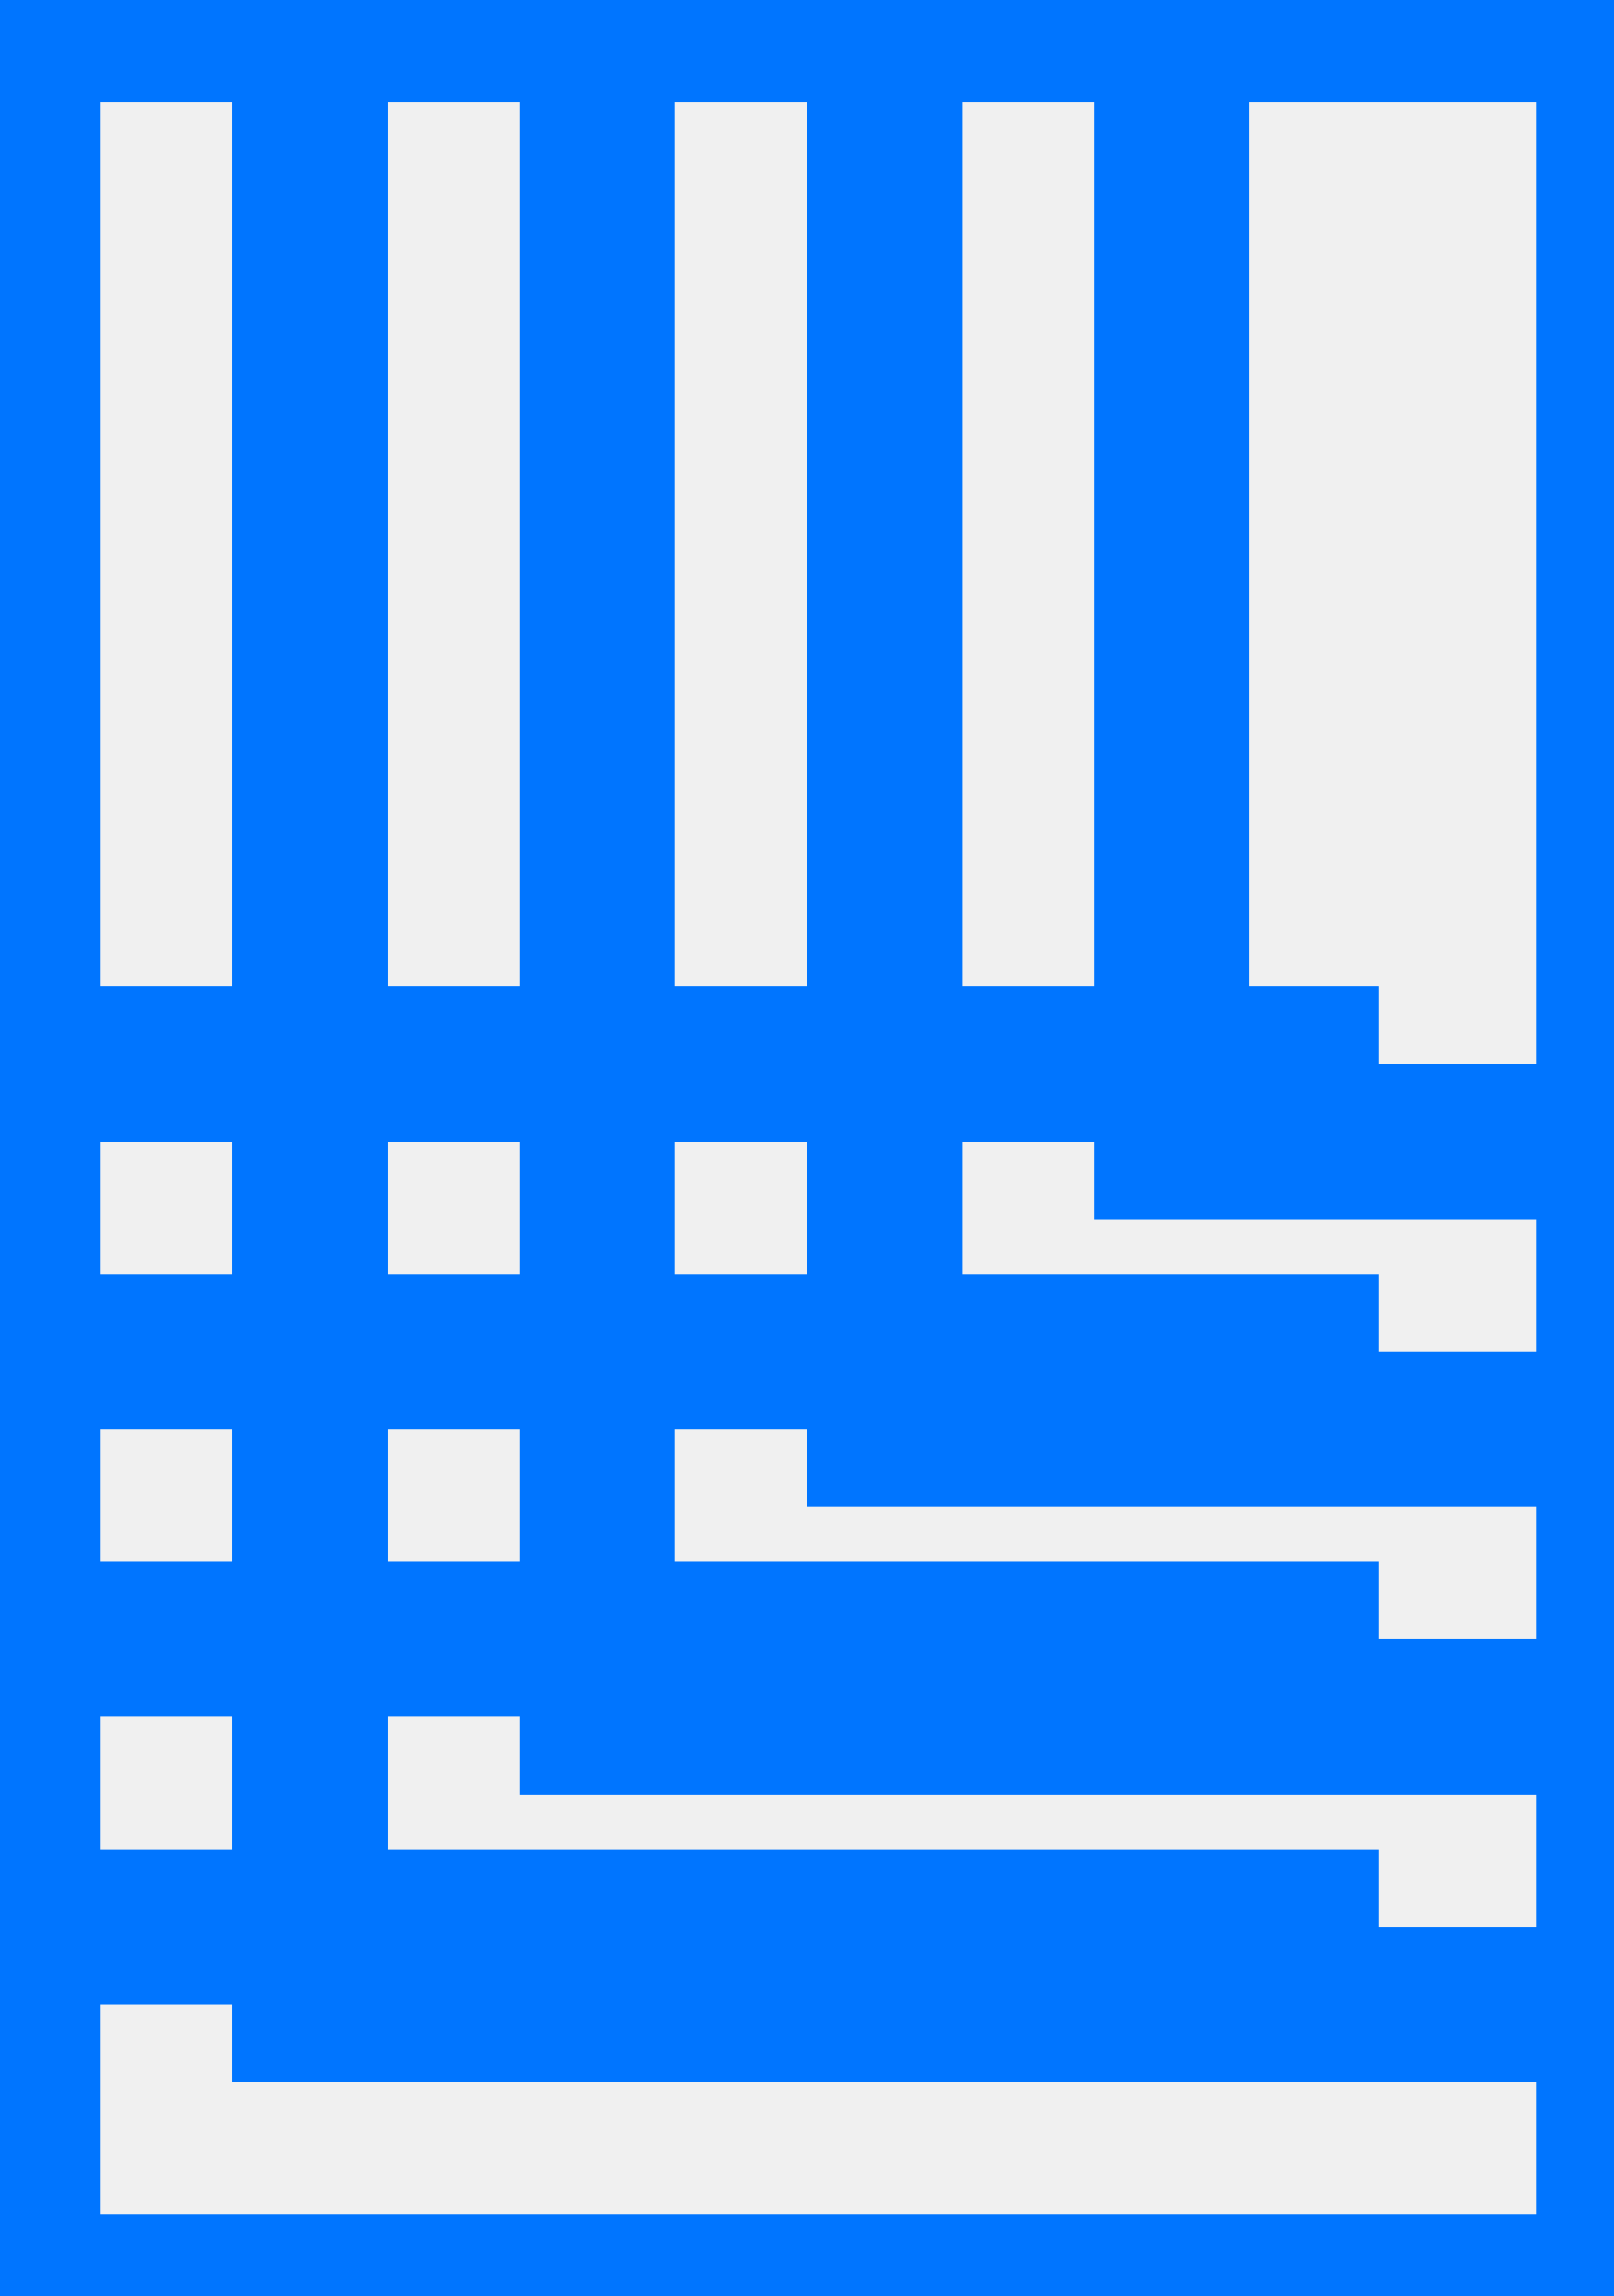
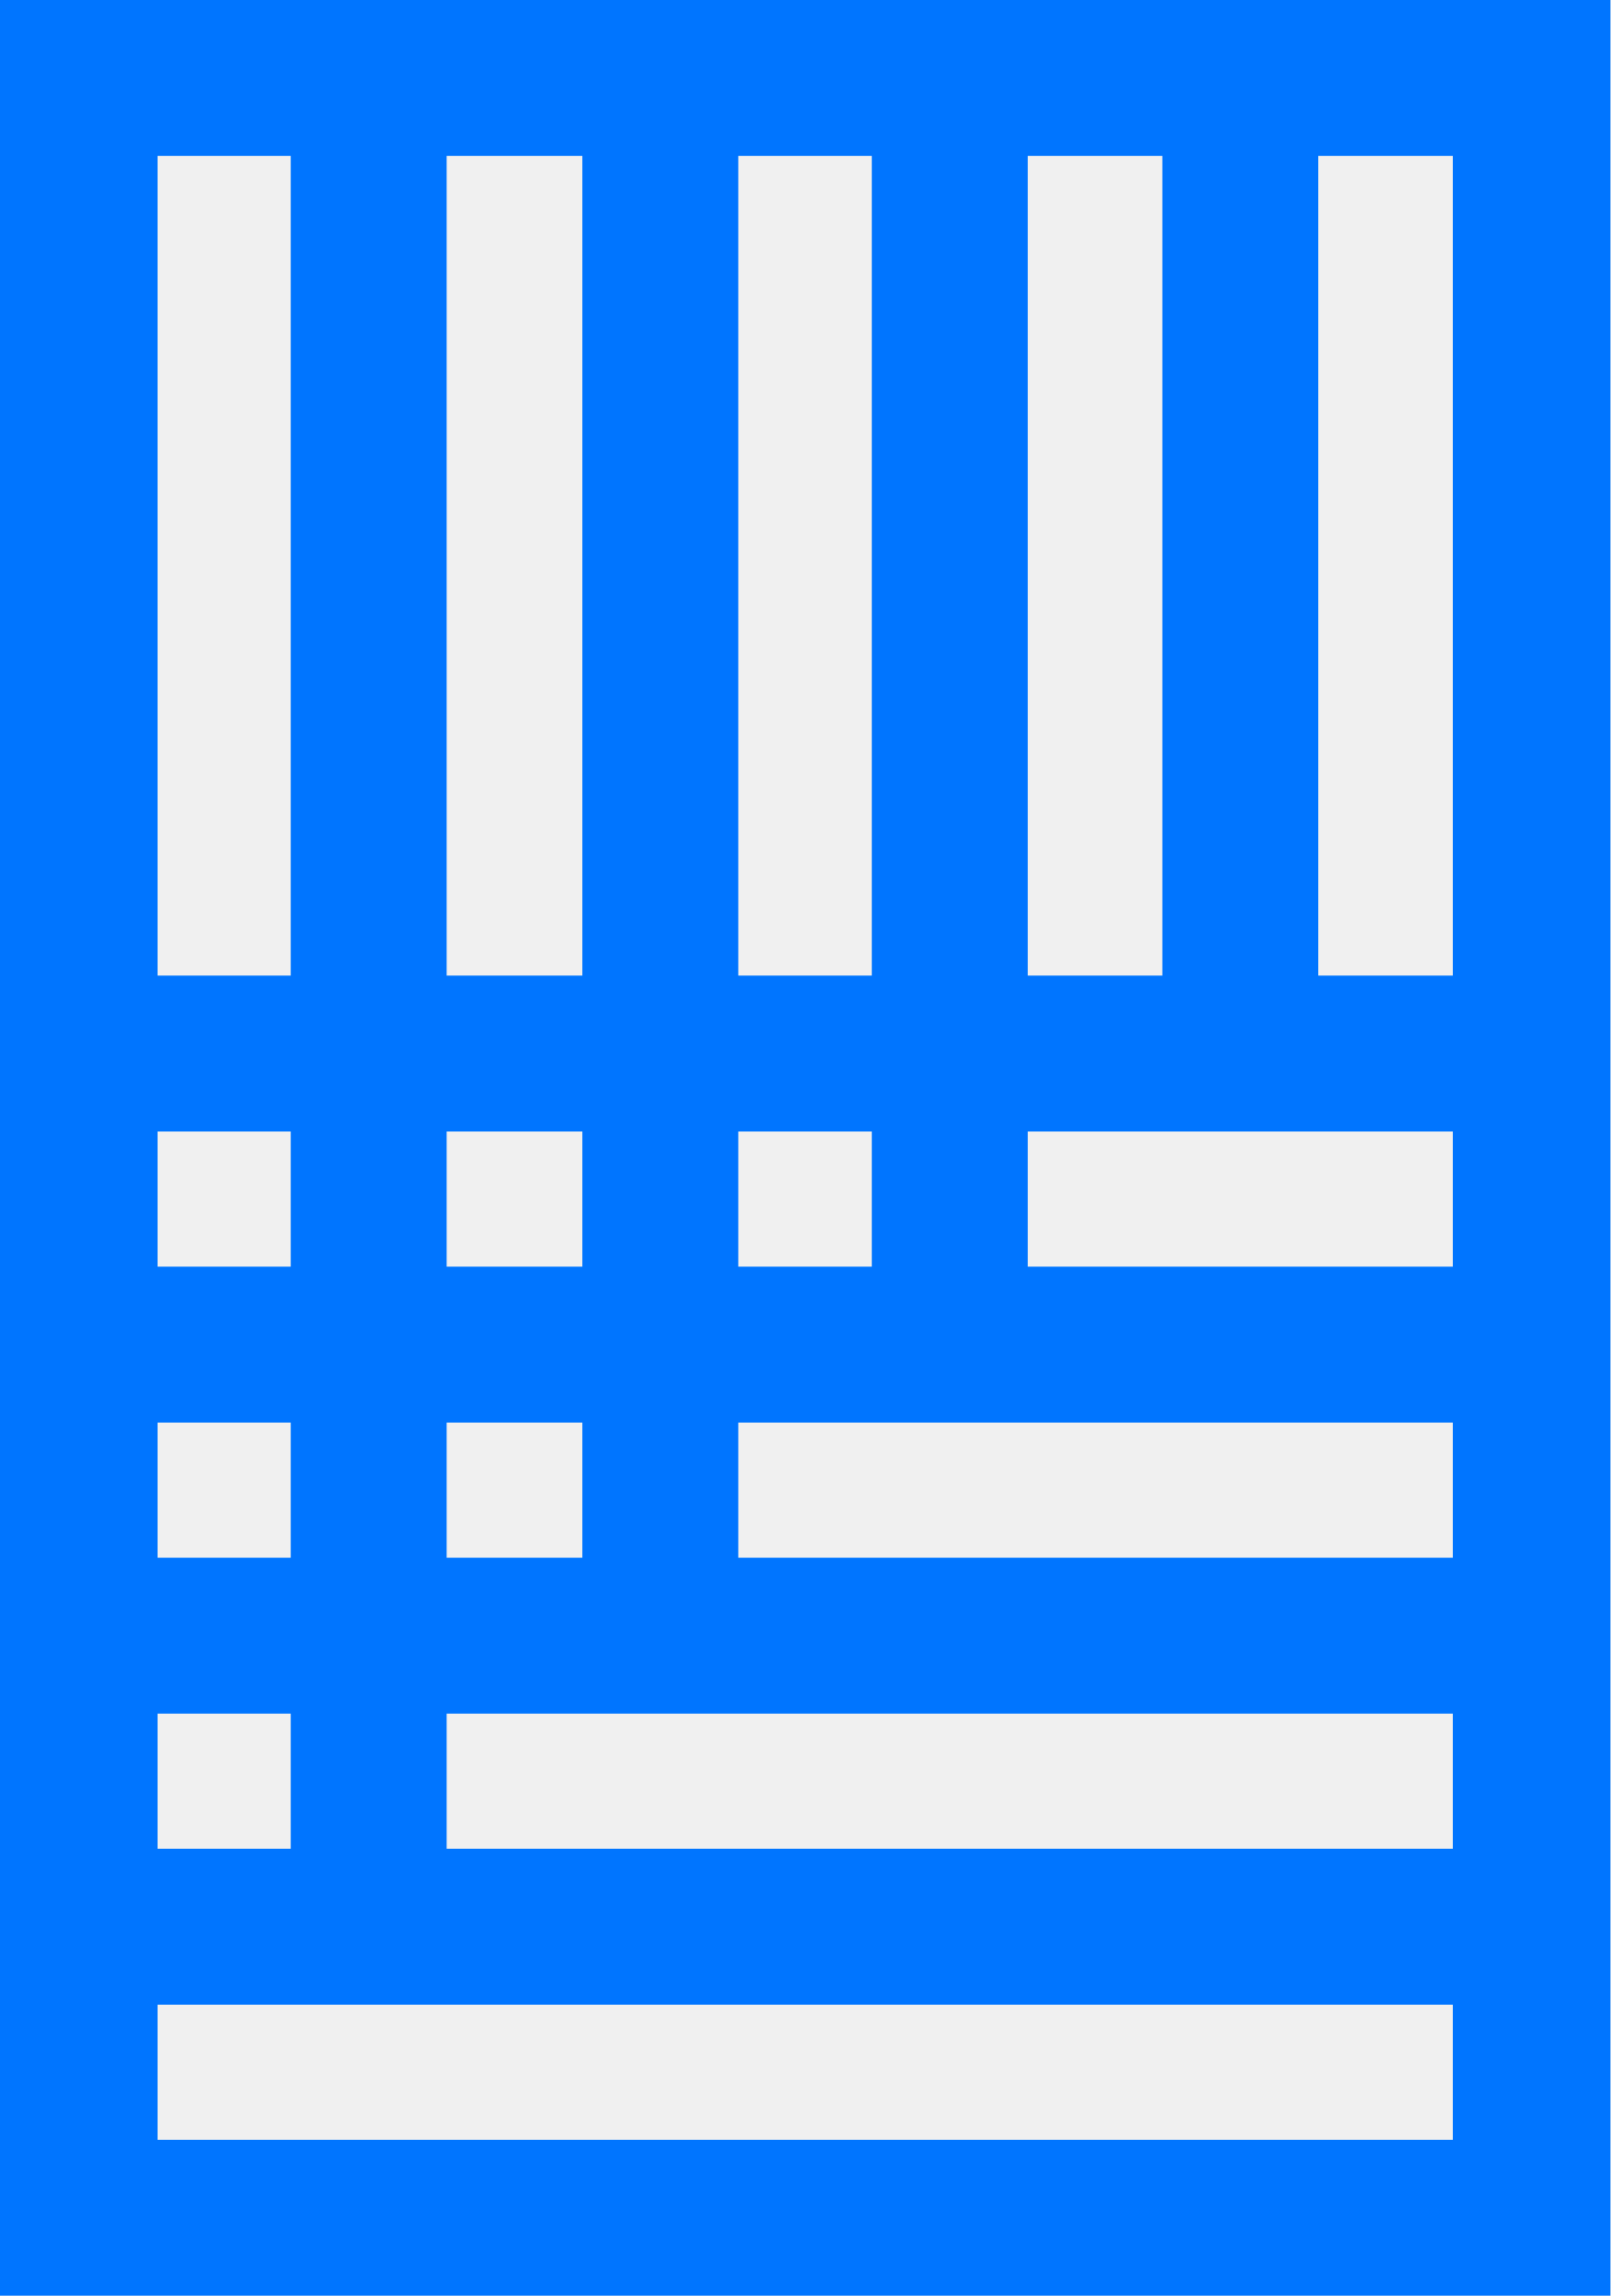
- <svg xmlns="http://www.w3.org/2000/svg" xmlns:xlink="http://www.w3.org/1999/xlink" width="52px" height="74px" viewBox="0 0 52 74" version="1.1">
-   <defs>
-     <rect id="path-1" x="-7.10542736e-15" y="0.557" width="51.266" height="73.086" />
-   </defs>
+ <svg xmlns="http://www.w3.org/2000/svg" width="209px" height="298px" viewBox="0 0 209 298" version="1.1">
+   <defs />
  <g id="Page-1" stroke="none" stroke-width="1" fill="none" fill-rule="evenodd">
-     <g id="ftl_desktop__back_5_start" transform="translate(-486, -100)">
-       <g id="Group-2" transform="translate(486, 100)">
-         <g id="Group-Copy-12" transform="translate(0, 0.43)">
-           <path d="M3.5,33.865 L41.923,33.865" id="Line" stroke="#0075FF" stroke-width="5" stroke-linecap="square" />
-           <path d="M3.498,43.134 L41.923,43.134" id="Line-Copy" stroke="#0075FF" stroke-width="5" stroke-linecap="square" />
-           <path d="M3.489,52.404 L41.923,52.404" id="Line-Copy-2" stroke="#0075FF" stroke-width="5" stroke-linecap="square" />
-           <path d="M3.491,61.673 L41.923,61.673" id="Line-Copy-3" stroke="#0075FF" stroke-width="5" stroke-linecap="square" />
-           <path d="M12.465,69.517 L12.465,38.067" id="Line-Copy-8" />
-           <path d="M21.734,69.621 L21.734,38.067" id="Line-Copy-9" />
-           <path d="M31.004,70.534 L31.004,38.067" id="Line-Copy-10" />
-           <path d="M40.273,70.501 L40.273,38.067" id="Line-Copy-11" />
-           <g id="Group" transform="translate(26, 37) rotate(-180) translate(-26, -37) ">
-             <mask id="mask-2" fill="white">
-               <use xlink:href="#path-1" />
-             </mask>
-             <use id="Mask" stroke="#0075FF" stroke-width="5" xlink:href="#path-1" />
-             <rect id="Rectangle-20-Copy-3" stroke="#0075FF" stroke-width="5" mask="url(#mask-2)" x="-18.513" y="19.096" width="51.266" height="73.086" />
-             <rect id="Rectangle-20-Copy-4" stroke="#0075FF" stroke-width="5" mask="url(#mask-2)" x="-27.769" y="28.366" width="51.266" height="73.086" />
-             <rect id="Rectangle-20-Copy-5" stroke="#0075FF" stroke-width="5" mask="url(#mask-2)" x="-37.025" y="37.635" width="51.266" height="73.086" />
-             <rect id="Rectangle-20-Copy-2" stroke="#0075FF" stroke-width="5" mask="url(#mask-2)" x="-9.256" y="9.827" width="51.266" height="73.086" />
-           </g>
-         </g>
+     <g id="ftl_desktop__back_5_start" transform="translate(-741, -84)" fill="#0075FF">
+       <g id="Group-4" transform="translate(741, 84)">
+         <path d="M0,0 L0,20.237 L0,126.625 L0,146.859 L0,164.401 L0,184.638 L0,202.177 L0,222.41 L0,239.948 L0,260.185 L0,277.724 L0,297.957 L20.449,297.957 L188.552,297.957 L209.001,297.957 L209.001,0 L0,0 Z M171.083,20.237 L188.552,20.237 L188.552,126.625 L171.083,126.625 L171.083,20.237 Z M133.377,20.237 L150.85,20.237 L150.85,126.625 L133.377,126.625 L133.377,20.237 Z M95.817,20.237 L113.143,20.237 L113.143,126.625 L95.817,126.625 L95.817,20.237 Z M57.968,20.237 L75.58,20.237 L75.58,126.625 L57.968,126.625 L57.968,20.237 Z M20.449,20.237 L37.735,20.237 L37.735,126.625 L20.449,126.625 L20.449,20.237 Z M133.377,146.859 L188.552,146.859 L188.552,164.401 L133.377,164.401 L133.377,146.859 Z M95.817,146.859 L113.143,146.859 L113.143,164.401 L95.817,164.401 L95.817,146.859 Z M57.968,146.859 L75.58,146.859 L75.58,164.401 L57.968,164.401 L57.968,146.859 Z M20.449,146.859 L37.735,146.859 L37.735,164.401 L20.449,164.401 L20.449,146.859 Z M95.817,184.638 L188.552,184.638 L188.552,202.177 L95.817,202.177 L95.817,184.638 Z M57.968,184.638 L75.58,184.638 L75.58,202.177 L57.968,202.177 L57.968,184.638 Z M20.449,184.638 L37.735,184.638 L37.735,202.177 L20.449,202.177 L20.449,184.638 Z M57.968,222.41 L188.552,222.41 L188.552,239.948 L57.968,239.948 L57.968,222.41 Z M20.449,222.41 L37.735,222.41 L37.735,239.948 L20.449,239.948 L20.449,222.41 Z M20.449,260.185 L188.552,260.185 L188.552,277.724 L20.449,277.724 L20.449,260.185 Z" id="Page-1" />
      </g>
-       <g id="Group-3" transform="translate(486, 100)" />
    </g>
  </g>
</svg>
